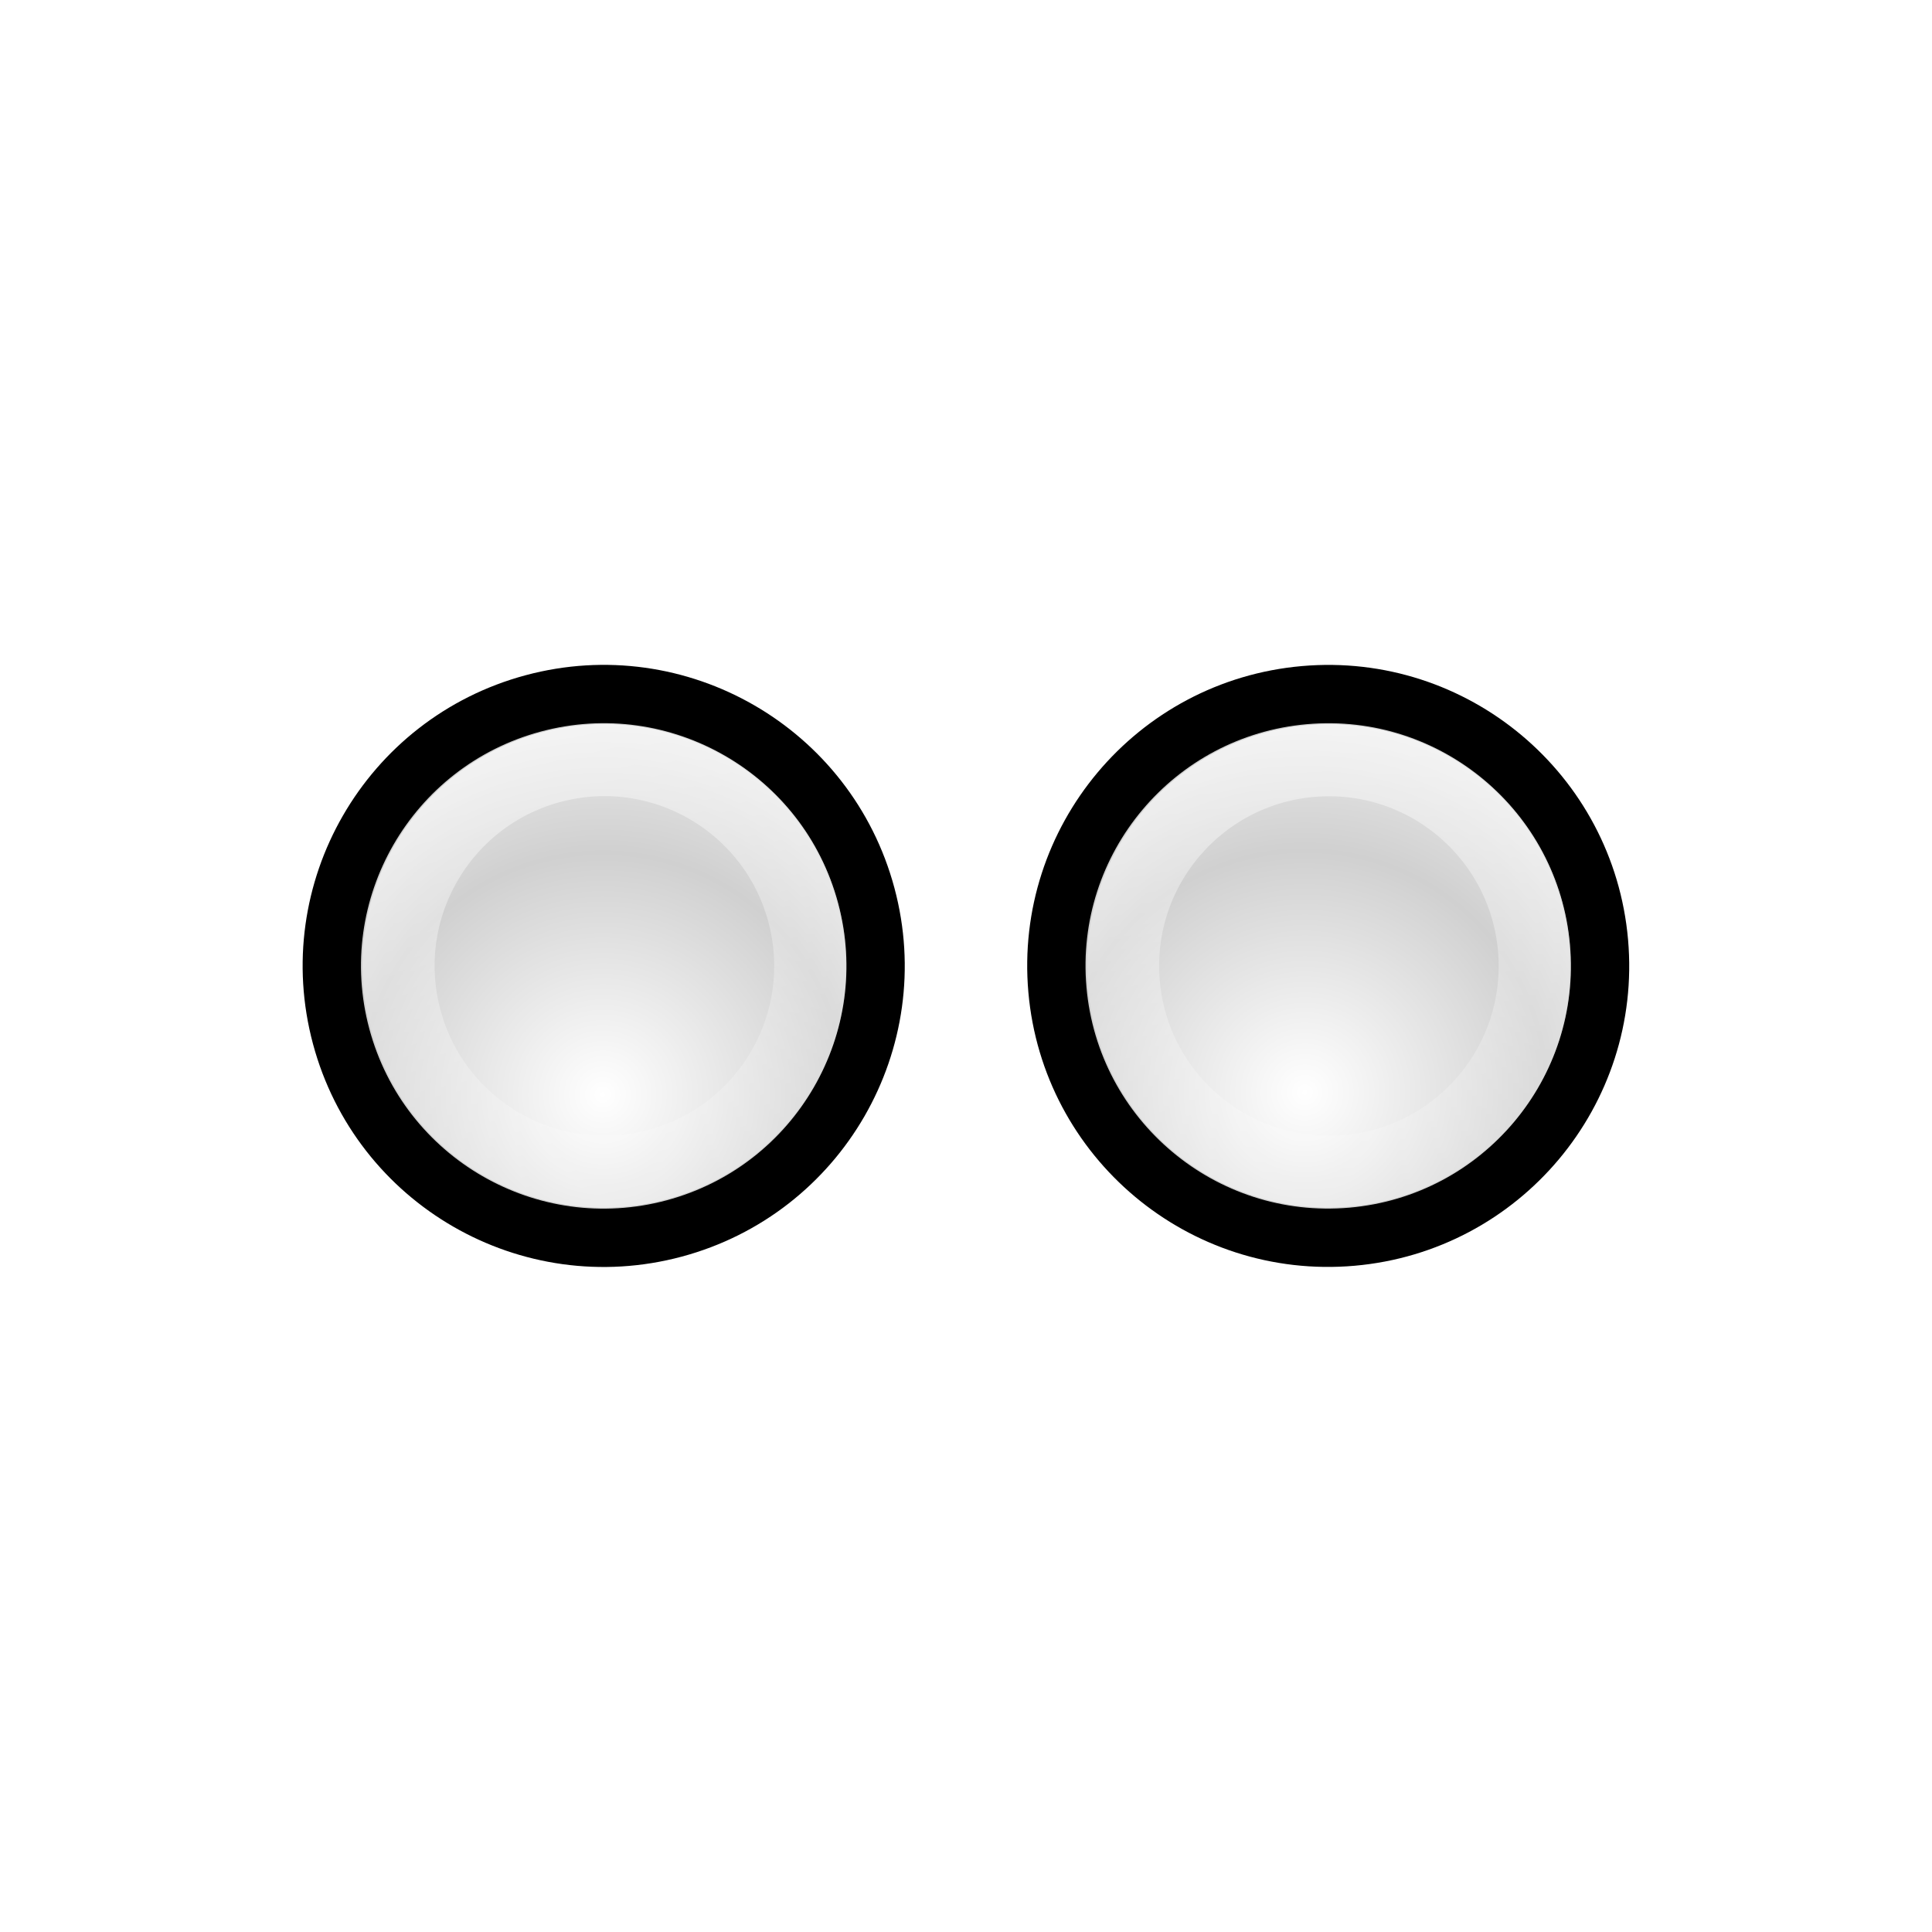
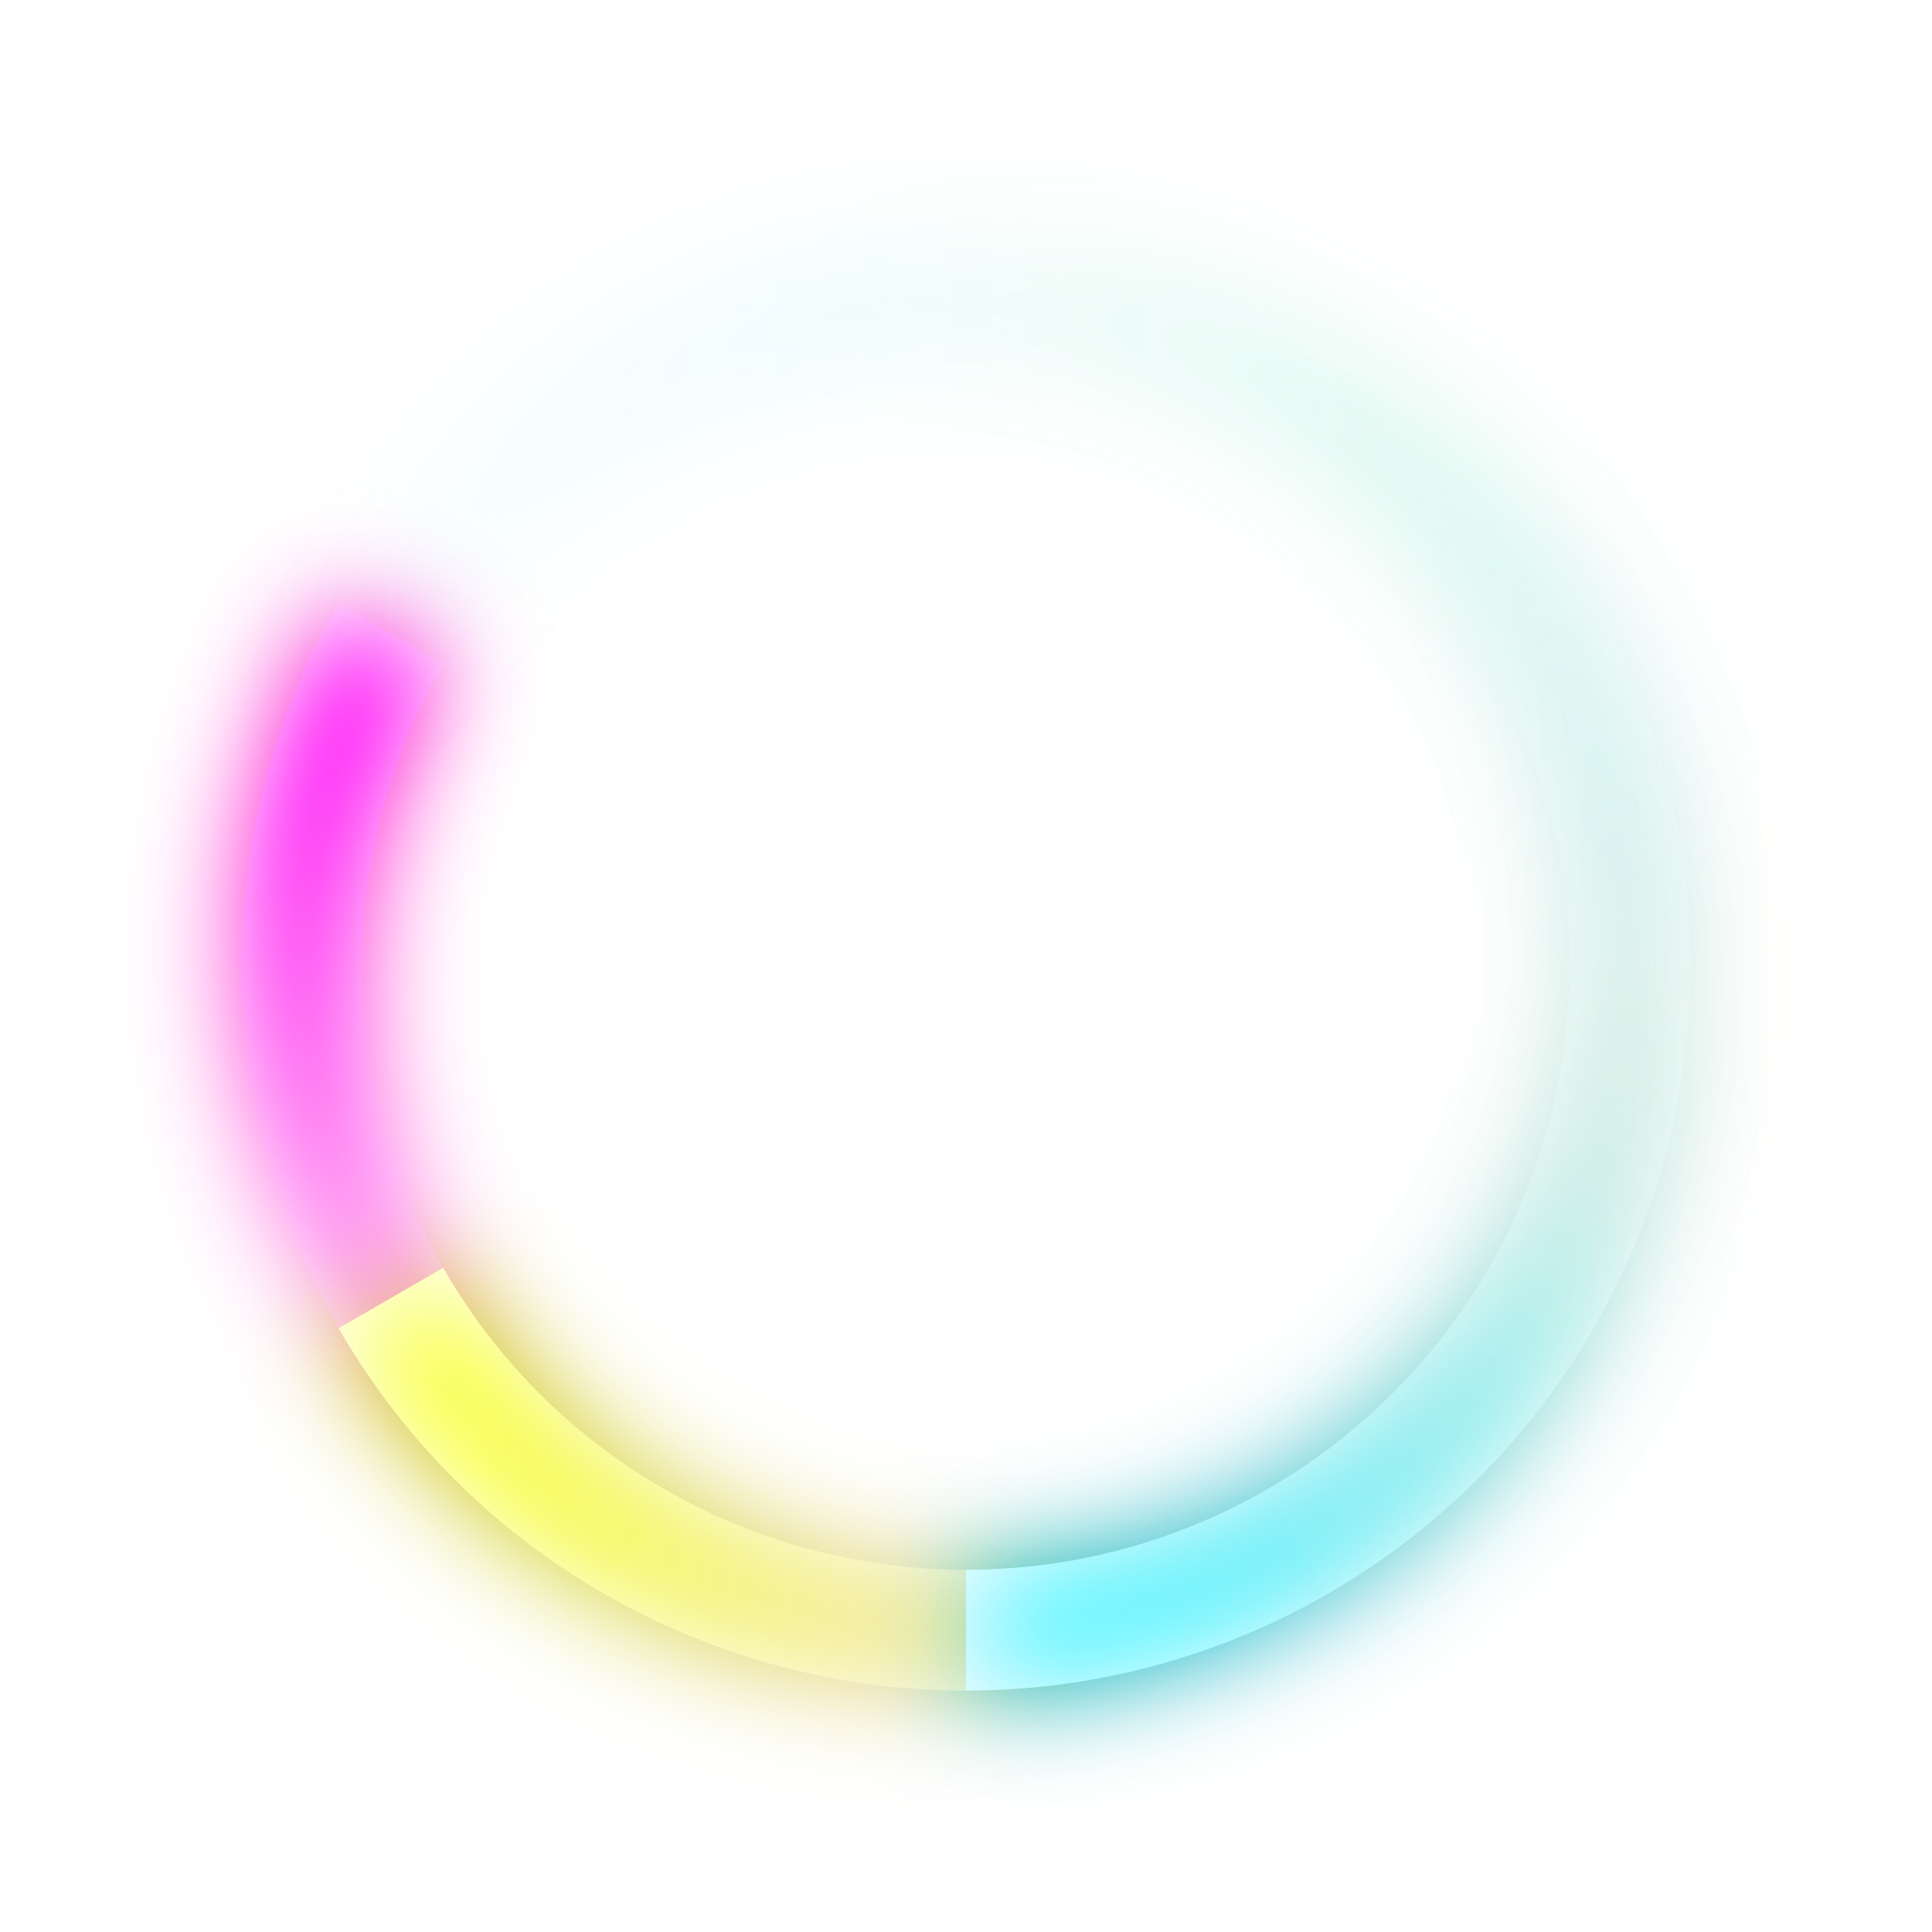
<svg xmlns="http://www.w3.org/2000/svg" xmlns:xlink="http://www.w3.org/1999/xlink" width="32" height="32" id="svg10643" version="1.0">
  <defs id="defs10645">
-     <linearGradient id="linearGradient3312">
-       <stop style="stop-color:#ffffff;stop-opacity:1;" offset="0" id="stop3314" />
-       <stop style="stop-color:#ffffff;stop-opacity:0;" offset="1" id="stop3316" />
+     <linearGradient id="linearGradient39">
+       <stop style="stop-color:#ff00cc;stop-opacity:0.067;" offset="0" id="stop37" />
+       <stop style="stop-color:#ff00cc;stop-opacity:0;" offset="0.517" id="stop38" />
+       <stop style="stop-color:#ff00cc;stop-opacity:0;" offset="1" id="stop39" />
+     </linearGradient>
+     <linearGradient id="linearGradient36">
+       <stop style="stop-color:#ff00cc;stop-opacity:0.184;" offset="0" id="stop35" />
+       <stop style="stop-color:#ff00cc;stop-opacity:0;" offset="1" id="stop36" />
+     </linearGradient>
+     <linearGradient id="linearGradient34">
+       <stop style="stop-color:#ff00cc;stop-opacity:1;" offset="0" id="stop32" />
+       <stop style="stop-color:#ff00cc;stop-opacity:0.261;" offset="0.495" id="stop33" />
+       <stop style="stop-color:#ff00cc;stop-opacity:0;" offset="1" id="stop34" />
+     </linearGradient>
+     <linearGradient id="linearGradient26">
+       <stop style="stop-color:#ccff00;stop-opacity:0.067;" offset="0" id="stop24" />
+       <stop style="stop-color:#ccff00;stop-opacity:0;" offset="0.517" id="stop25" />
+       <stop style="stop-color:#ccff00;stop-opacity:0;" offset="1" id="stop26" />
+     </linearGradient>
+     <linearGradient id="linearGradient23">
+       <stop style="stop-color:#ccff00;stop-opacity:0.184;" offset="0" id="stop22" />
+       <stop style="stop-color:#ccff00;stop-opacity:0;" offset="1" id="stop23" />
+     </linearGradient>
+     <linearGradient id="linearGradient21">
+       <stop style="stop-color:#cbff00;stop-opacity:1;" offset="0" id="stop19" />
+       <stop style="stop-color:#ccff00;stop-opacity:0.261;" offset="0.495" id="stop20" />
+       <stop style="stop-color:#ccff00;stop-opacity:0;" offset="1" id="stop21" />
+     </linearGradient>
+     <linearGradient id="linearGradient51">
+       <stop style="stop-color:#00ccff;stop-opacity:0.067;" offset="0" id="stop50" />
+       <stop style="stop-color:#00ccff;stop-opacity:0;" offset="0.517" id="stop52" />
+       <stop style="stop-color:#00afff;stop-opacity:0;" offset="1" id="stop51" />
+     </linearGradient>
+     <linearGradient id="linearGradient49">
+       <stop style="stop-color:#00caff;stop-opacity:0.184" offset="0" id="stop47" />
+       <stop style="stop-color:#00ccff;stop-opacity:0;" offset="1" id="stop49" />
+     </linearGradient>
+     <linearGradient id="linearGradient2">
+       <stop style="stop-color:#00ceff;stop-opacity:1;" offset="0" id="stop2" />
+       <stop style="stop-color:#00ccff;stop-opacity:0.261;" offset="0.495" id="stop46" />
+       <stop style="stop-color:#00ccff;stop-opacity:0;" offset="1" id="stop3" />
    </linearGradient>
    <linearGradient id="linearGradient2730">
      <stop style="stop-color:#ffffff;stop-opacity:1;" offset="0" id="stop2732" />
      <stop style="stop-color:#ffffff;stop-opacity:0;" offset="1" id="stop2734" />
    </linearGradient>
-     <radialGradient xlink:href="#linearGradient3312" id="radialGradient6313" gradientUnits="userSpaceOnUse" gradientTransform="matrix(0.9636186,-0.2680574,0.2680018,0.9634184,-4.705897,3.602941)" spreadMethod="reflect" cx="10.844" cy="19.646" fx="10.844" fy="19.646" r="1.156" />
-     <linearGradient xlink:href="#linearGradient2730" id="linearGradient6315" gradientUnits="userSpaceOnUse" x1="11.283" y1="17.432" x2="11.341" y2="21.23" />
+     <linearGradient xlink:href="#linearGradient2" id="linearGradient46" gradientUnits="userSpaceOnUse" gradientTransform="matrix(0.8571429,0,0,0.8571429,1.285713,2.285714)" x1="16" y1="5" x2="4.261" y2="25.333" />
+     <linearGradient xlink:href="#linearGradient49" id="linearGradient47" gradientUnits="userSpaceOnUse" gradientTransform="matrix(0,-0.8571429,0.8571429,0,1.285713,29.71429)" x1="16" y1="5" x2="4.261" y2="25.333" />
+     <linearGradient xlink:href="#linearGradient51" id="linearGradient50" gradientUnits="userSpaceOnUse" gradientTransform="matrix(-0.8571429,0,0,-0.8571429,28.71429,29.71429)" x1="16" y1="5" x2="3" y2="27.517" />
+     <linearGradient xlink:href="#linearGradient21" id="linearGradient17" gradientUnits="userSpaceOnUse" gradientTransform="matrix(0.8571429,0,0,0.8571429,1.285713,2.285714)" x1="16" y1="5" x2="4.261" y2="25.333" />
+     <linearGradient xlink:href="#linearGradient23" id="linearGradient18" gradientUnits="userSpaceOnUse" gradientTransform="matrix(0,-0.8571429,0.8571429,0,1.285713,29.71429)" x1="16" y1="5" x2="4.261" y2="25.333" />
+     <linearGradient xlink:href="#linearGradient26" id="linearGradient19" gradientUnits="userSpaceOnUse" gradientTransform="matrix(-0.8571429,0,0,-0.8571429,28.71429,29.71429)" x1="16" y1="5" x2="3" y2="27.517" />
+     <linearGradient xlink:href="#linearGradient34" id="linearGradient30" gradientUnits="userSpaceOnUse" gradientTransform="matrix(0.8571429,0,0,0.8571429,1.285713,2.285714)" x1="16" y1="5" x2="4.261" y2="25.333" />
+     <linearGradient xlink:href="#linearGradient36" id="linearGradient31" gradientUnits="userSpaceOnUse" gradientTransform="matrix(0,-0.8571429,0.8571429,0,1.285713,29.71429)" x1="16" y1="5" x2="4.261" y2="25.333" />
+     <linearGradient xlink:href="#linearGradient39" id="linearGradient32" gradientUnits="userSpaceOnUse" gradientTransform="matrix(-0.8571429,0,0,-0.8571429,28.71429,29.71429)" x1="16" y1="5" x2="3" y2="27.517" />
+     <filter style="color-interpolation-filters:sRGB" id="filter41" x="-0.09" y="-0.09" width="1.18" height="1.18">
+       <feGaussianBlur stdDeviation="0.9" id="feGaussianBlur41" />
+     </filter>
+     <filter style="color-interpolation-filters:sRGB" id="filter42" x="-0.09" y="-0.09" width="1.18" height="1.18">
+       <feGaussianBlur stdDeviation="0.9" id="feGaussianBlur42" />
+     </filter>
+     <filter style="color-interpolation-filters:sRGB" id="filter43" x="-0.09" y="-0.09" width="1.18" height="1.18">
+       <feGaussianBlur stdDeviation="0.9" id="feGaussianBlur43" />
+     </filter>
+     <filter style="color-interpolation-filters:sRGB" id="filter45" x="-0.164" y="-0.164" width="1.328" height="1.328">
+       <feGaussianBlur stdDeviation="1.64" id="feGaussianBlur45" />
+     </filter>
+     <filter style="color-interpolation-filters:sRGB" id="filter46" x="-0.164" y="-0.164" width="1.328" height="1.328">
+       <feGaussianBlur stdDeviation="1.64" id="feGaussianBlur46" />
+     </filter>
+     <filter style="color-interpolation-filters:sRGB" id="filter47" x="-0.164" y="-0.164" width="1.328" height="1.328">
+       <feGaussianBlur stdDeviation="1.64" id="feGaussianBlur47" />
+     </filter>
  </defs>
  <g id="layer1">
-     <use x="0" y="0" xlink:href="#g3874" id="use2975" transform="matrix(0.9848078,0.1736482,-0.1736482,0.9848078,14.93021,-1.493493)" width="32" height="32" />
-     <g transform="matrix(-1.248461,-3.2454711e-7,-3.2454711e-7,1.248461,37.8715,-17.88546)" id="g3874">
-       <path transform="matrix(3.013188,0.8084165,-0.8084165,3.013188,5.035269,-38.96961)" d="M 12,19.031 A 1.156,1.156 0 1 1 9.688,19.031 A 1.156,1.156 0 1 1 12,19.031 z" id="path3876" style="fill:#d0d0d0;fill-opacity:1;fill-rule:nonzero;stroke:#000000;stroke-width:0.248;stroke-linecap:round;stroke-linejoin:round;stroke-miterlimit:4;stroke-dasharray:none;stroke-opacity:1" />
-       <path style="fill:url(#radialGradient6313);fill-opacity:1;fill-rule:nonzero;stroke:none;stroke-width:1.292;stroke-linecap:round;stroke-linejoin:round;stroke-miterlimit:4;stroke-dasharray:none;stroke-opacity:1" id="path3878" d="M 12,19.031 A 1.156,1.156 0 1 1 9.688,19.031 A 1.156,1.156 0 1 1 12,19.031 z" transform="matrix(2.678229,0.7185495,-0.7185495,2.678229,6.957199,-31.62043)" />
-       <path style="opacity:0.52;fill:none;fill-opacity:1;fill-rule:nonzero;stroke:url(#linearGradient6315);stroke-width:0.405;stroke-linecap:round;stroke-linejoin:round;stroke-miterlimit:4;stroke-dasharray:none;stroke-opacity:1" id="path3880" d="M 12,19.031 A 1.156,1.156 0 1 1 9.688,19.031 A 1.156,1.156 0 1 1 12,19.031 z" transform="matrix(2.293872,0.5629988,-0.5629988,2.293872,8.155669,-22.61905)" />
+     <use x="0" y="0" xlink:href="#g13" id="use43" style="mix-blend-mode:screen;filter:url(#filter47)" />
+     <use x="0" y="0" xlink:href="#g17" id="use44" style="mix-blend-mode:screen;filter:url(#filter46)" />
+     <use x="0" y="0" xlink:href="#g30" id="use45" style="mix-blend-mode:screen;filter:url(#filter45)" />
+     <use x="0" y="0" xlink:href="#g13" id="use39" style="mix-blend-mode:multiply;filter:url(#filter43)" />
+     <use x="0" y="0" xlink:href="#g17" id="use40" style="mix-blend-mode:multiply;filter:url(#filter42)" />
+     <use x="0" y="0" xlink:href="#g30" id="use41" style="mix-blend-mode:multiply;filter:url(#filter41)" />
+     <g id="g30" transform="rotate(-60,15.5,15.13397)" style="mix-blend-mode:screen">
+       <path id="path26" style="mix-blend-mode:normal;fill:url(#linearGradient30);fill-opacity:1;fill-rule:evenodd;stroke-width:1;stroke-linecap:round;stroke-linejoin:round;paint-order:fill markers stroke" d="M 15,4 C 8.372,4 3,9.372 3,16 H 5 C 5,10.477 9.477,6 15,6 Z" />
+       <path id="path27" style="mix-blend-mode:normal;fill:url(#linearGradient31);fill-opacity:1;fill-rule:evenodd;stroke-width:1;stroke-linecap:round;stroke-linejoin:round;paint-order:fill markers stroke" d="m 3,16 c -3.368e-4,6.628 5.372,12 12,12 V 26 C 9.477,26 5,21.523 5,16 Z" />
+       <path id="path28" style="mix-blend-mode:normal;fill:url(#linearGradient32);fill-opacity:1;fill-rule:evenodd;stroke-width:1;stroke-linecap:round;stroke-linejoin:round;paint-order:fill markers stroke" d="m 25,16 c 2.8e-4,5.523 -4.477,10 -10,10 v 2 c 6.628,3.37e-4 12,-5.372 12,-12 z" />
+       <path id="path29" style="mix-blend-mode:normal;fill:#ff00b2;fill-opacity:0;fill-rule:evenodd;stroke-width:1;stroke-linecap:round;stroke-linejoin:round;paint-order:fill markers stroke" d="M 27,16 C 27,9.372 21.628,4 15,4 V 6.945 C 20.001,6.945 24.055,10.999 24.055,16 Z" />
+       <path id="path30" style="mix-blend-mode:normal;fill:#ff00b2;fill-opacity:0;fill-rule:evenodd;stroke-width:1;stroke-linecap:round;stroke-linejoin:round;paint-order:fill markers stroke" d="M 25,16 C 25,10.477 20.523,6 15,6 V 8.454 C 19.167,8.454 22.546,11.833 22.546,16 Z" />
+     </g>
+     <g id="g17" transform="rotate(-120,15.5,15.71132)" style="mix-blend-mode:screen">
+       <path id="path13" style="mix-blend-mode:normal;fill:url(#linearGradient17);fill-opacity:1;fill-rule:evenodd;stroke-width:1;stroke-linecap:round;stroke-linejoin:round;paint-order:fill markers stroke" d="M 15,4 C 8.372,4 3,9.372 3,16 H 5 C 5,10.477 9.477,6 15,6 Z" />
+       <path id="path14" style="mix-blend-mode:normal;fill:url(#linearGradient18);fill-opacity:1;fill-rule:evenodd;stroke-width:1;stroke-linecap:round;stroke-linejoin:round;paint-order:fill markers stroke" d="m 3,16 c -3.368e-4,6.628 5.372,12 12,12 V 26 C 9.477,26 5,21.523 5,16 Z" />
+       <path id="path15" style="mix-blend-mode:normal;fill:url(#linearGradient19);fill-opacity:1;fill-rule:evenodd;stroke-width:1;stroke-linecap:round;stroke-linejoin:round;paint-order:fill markers stroke" d="m 25,16 c 2.8e-4,5.523 -4.477,10 -10,10 v 2 c 6.628,3.37e-4 12,-5.372 12,-12 z" />
+       <path id="path16" style="mix-blend-mode:normal;fill:#ff00b2;fill-opacity:0;fill-rule:evenodd;stroke-width:1;stroke-linecap:round;stroke-linejoin:round;paint-order:fill markers stroke" d="M 27,16 C 27,9.372 21.628,4 15,4 V 6.945 C 20.001,6.945 24.055,10.999 24.055,16 Z" />
+       <path id="path17" style="mix-blend-mode:normal;fill:#ff00b2;fill-opacity:0;fill-rule:evenodd;stroke-width:1;stroke-linecap:round;stroke-linejoin:round;paint-order:fill markers stroke" d="M 25,16 C 25,10.477 20.523,6 15,6 V 8.454 C 19.167,8.454 22.546,11.833 22.546,16 Z" />
+     </g>
+     <g id="g13" style="mix-blend-mode:screen" transform="rotate(180,15.5,16)">
+       <path id="path46" style="mix-blend-mode:normal;fill:url(#linearGradient46);fill-opacity:1;fill-rule:evenodd;stroke-width:1;stroke-linecap:round;stroke-linejoin:round;paint-order:fill markers stroke" d="M 15,4 C 8.372,4 3,9.372 3,16 H 5 C 5,10.477 9.477,6 15,6 Z" />
+       <path id="path47" style="mix-blend-mode:normal;fill:url(#linearGradient47);fill-opacity:1;fill-rule:evenodd;stroke-width:1;stroke-linecap:round;stroke-linejoin:round;paint-order:fill markers stroke" d="m 3,16 c -3.368e-4,6.628 5.372,12 12,12 V 26 C 9.477,26 5,21.523 5,16 Z" />
+       <path id="path50" style="mix-blend-mode:normal;fill:url(#linearGradient50);fill-opacity:1;fill-rule:evenodd;stroke-width:1;stroke-linecap:round;stroke-linejoin:round;paint-order:fill markers stroke" d="m 25,16 c 2.8e-4,5.523 -4.477,10 -10,10 v 2 c 6.628,3.37e-4 12,-5.372 12,-12 z" />
+       <path id="path52" style="mix-blend-mode:normal;fill:#ff00b2;fill-opacity:0;fill-rule:evenodd;stroke-width:1;stroke-linecap:round;stroke-linejoin:round;paint-order:fill markers stroke" d="M 27,16 C 27,9.372 21.628,4 15,4 V 6.945 C 20.001,6.945 24.055,10.999 24.055,16 Z" />
+       <path id="path11" style="mix-blend-mode:normal;fill:#ff00b2;fill-opacity:0;fill-rule:evenodd;stroke-width:1;stroke-linecap:round;stroke-linejoin:round;paint-order:fill markers stroke" d="M 25,16 C 25,10.477 20.523,6 15,6 V 8.454 C 19.167,8.454 22.546,11.833 22.546,16 Z" />
    </g>
  </g>
</svg>
